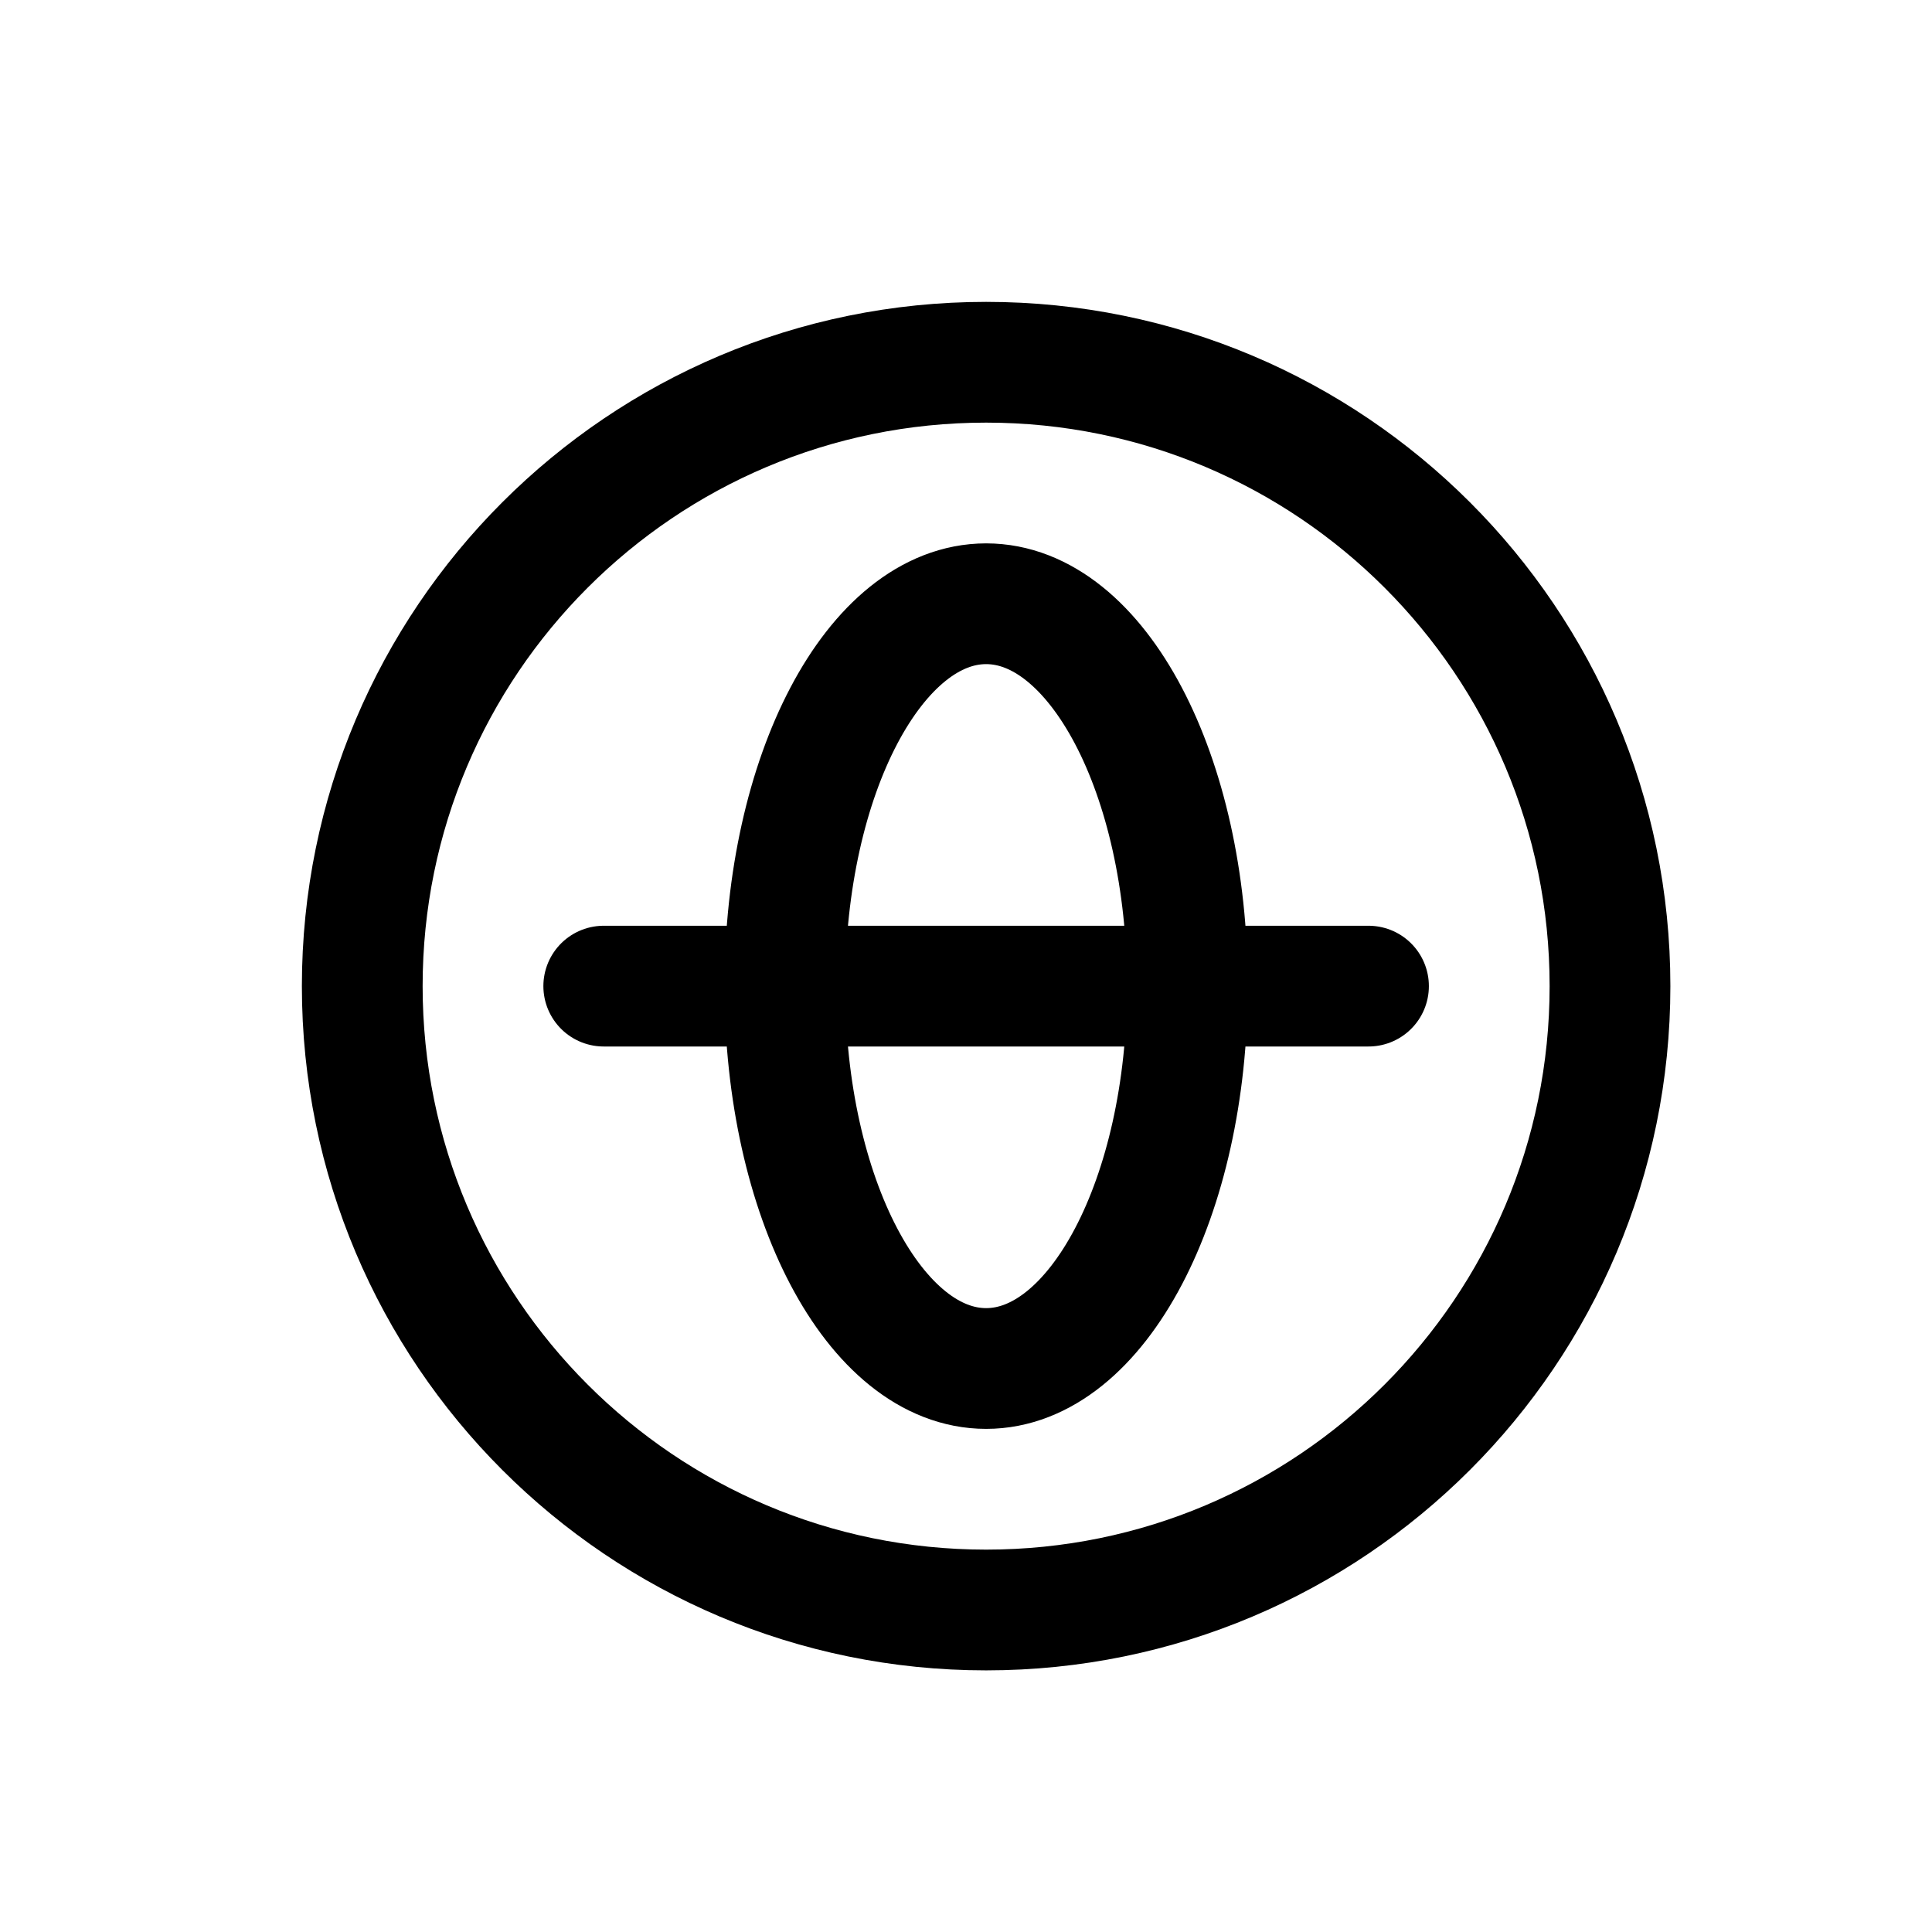
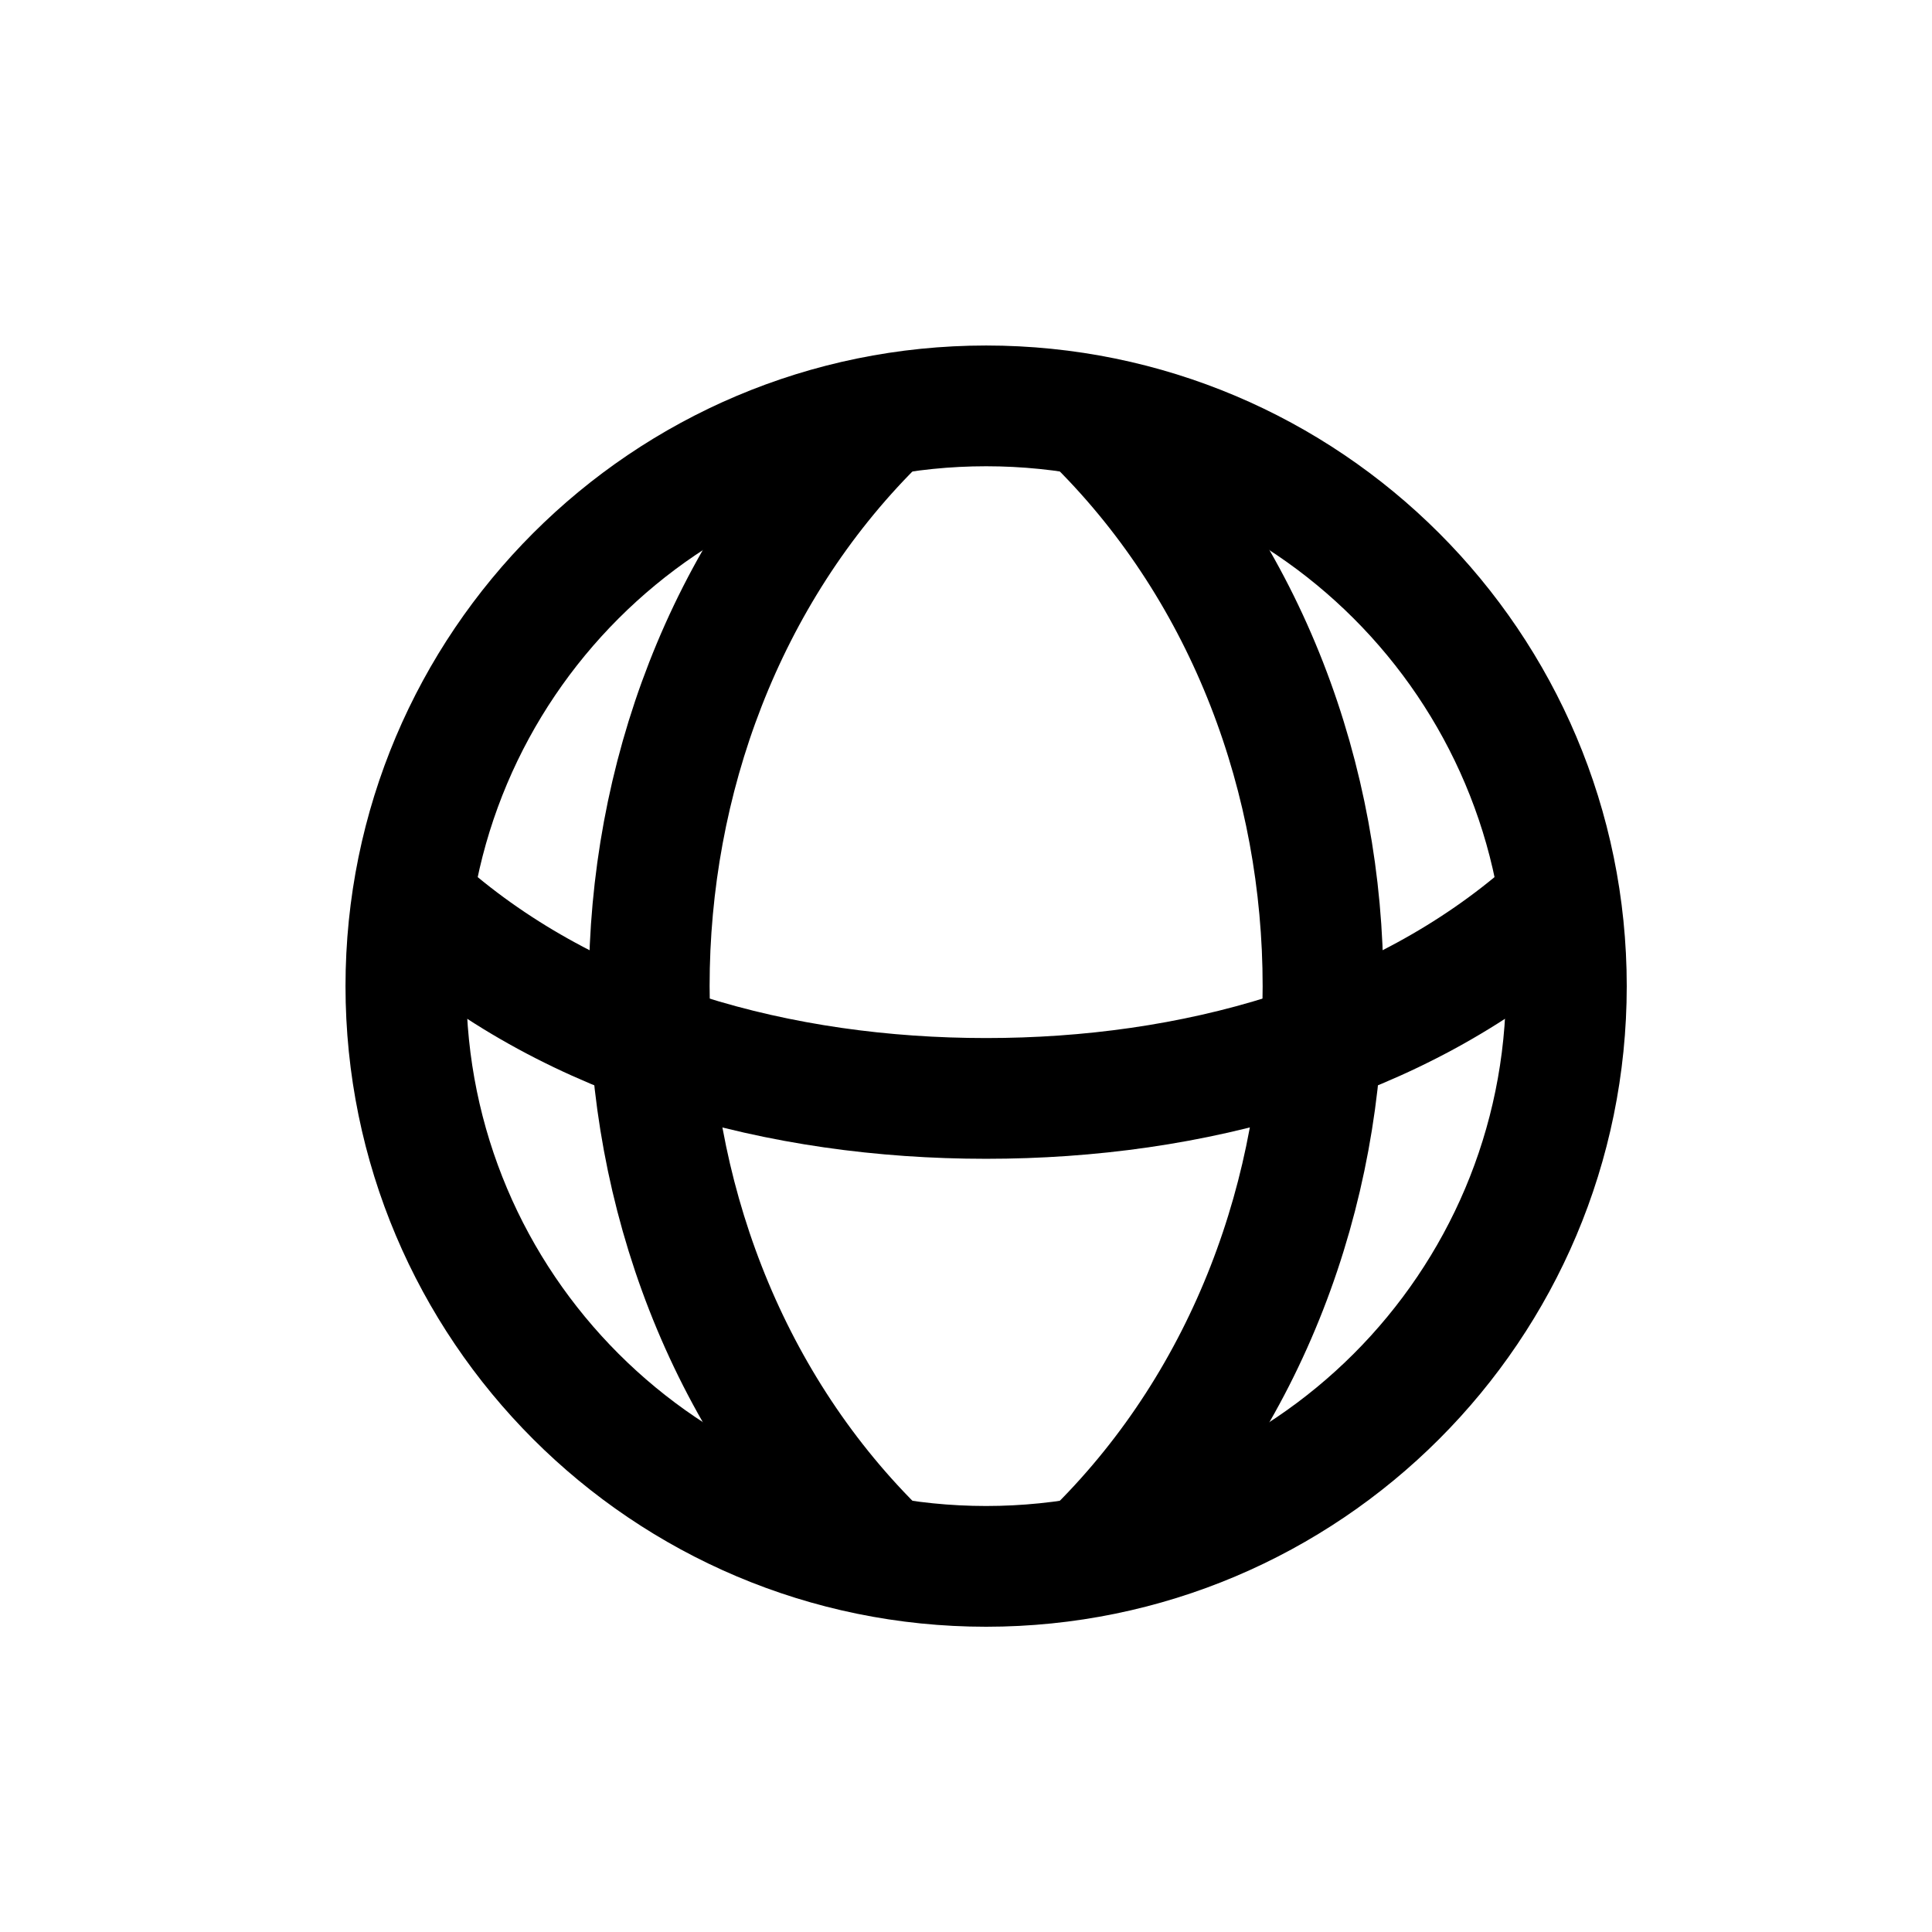
<svg xmlns="http://www.w3.org/2000/svg" width="24" height="24" viewBox="0 0 24 24" fill="none" stroke="currentColor" stroke-width="1.5" stroke-linecap="round" stroke-linejoin="round">
-   <circle cx="12.25" cy="12.25" r="7.75" />
-   <path d="M12.25 7.5c1.381 0 2.5 2.127 2.5 4.75S13.631 17 12.25 17s-2.5-2.127-2.5-4.75 1.119-4.75 2.5-4.75M7.5 12.25H17" />
+   <circle cx="12.25" cy="12.25" r="7.208" />
+   <path d="M10.855 5.275c-1.86 1.86-2.79 4.418-2.79 6.975s.93 5.115 2.79 6.975m2.79-13.95c1.86 1.86 2.79 4.418 2.79 6.975s-.93 5.115-2.79 6.975" />
+   <path d="M5.275 11.32c1.86 1.628 4.418 2.325 6.975 2.325s5.115-.698 6.975-2.325" />
</svg>
